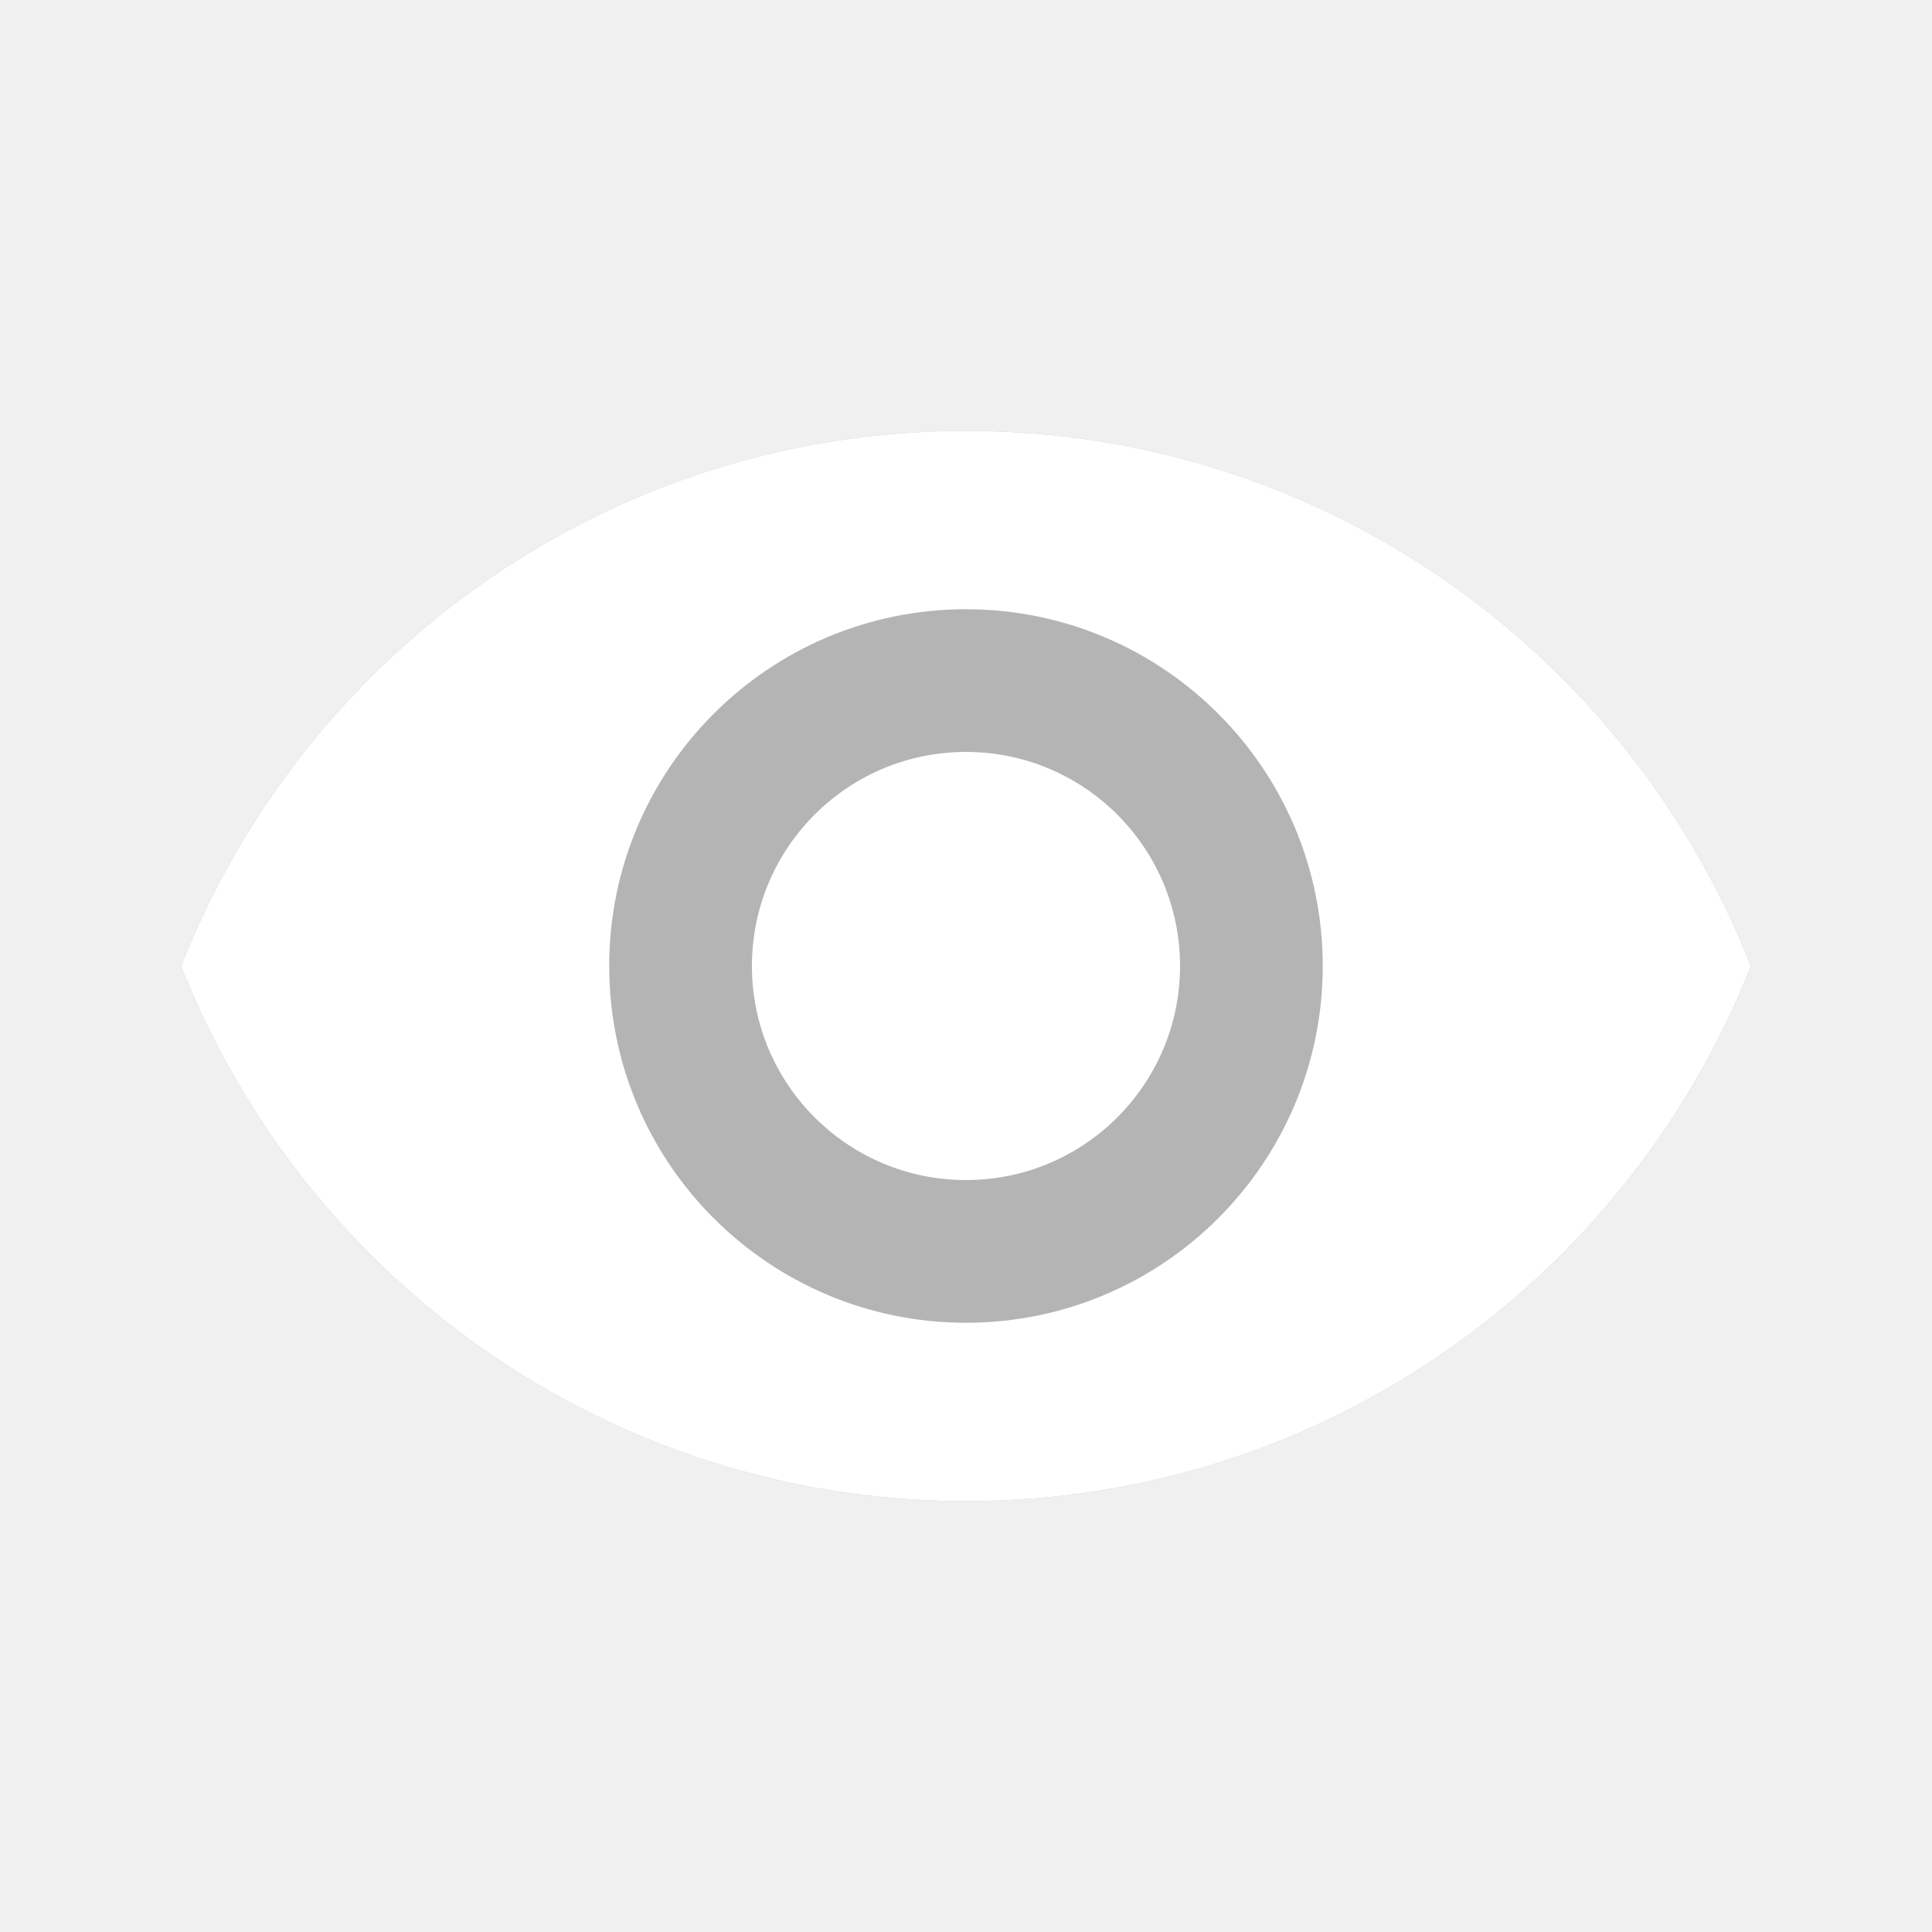
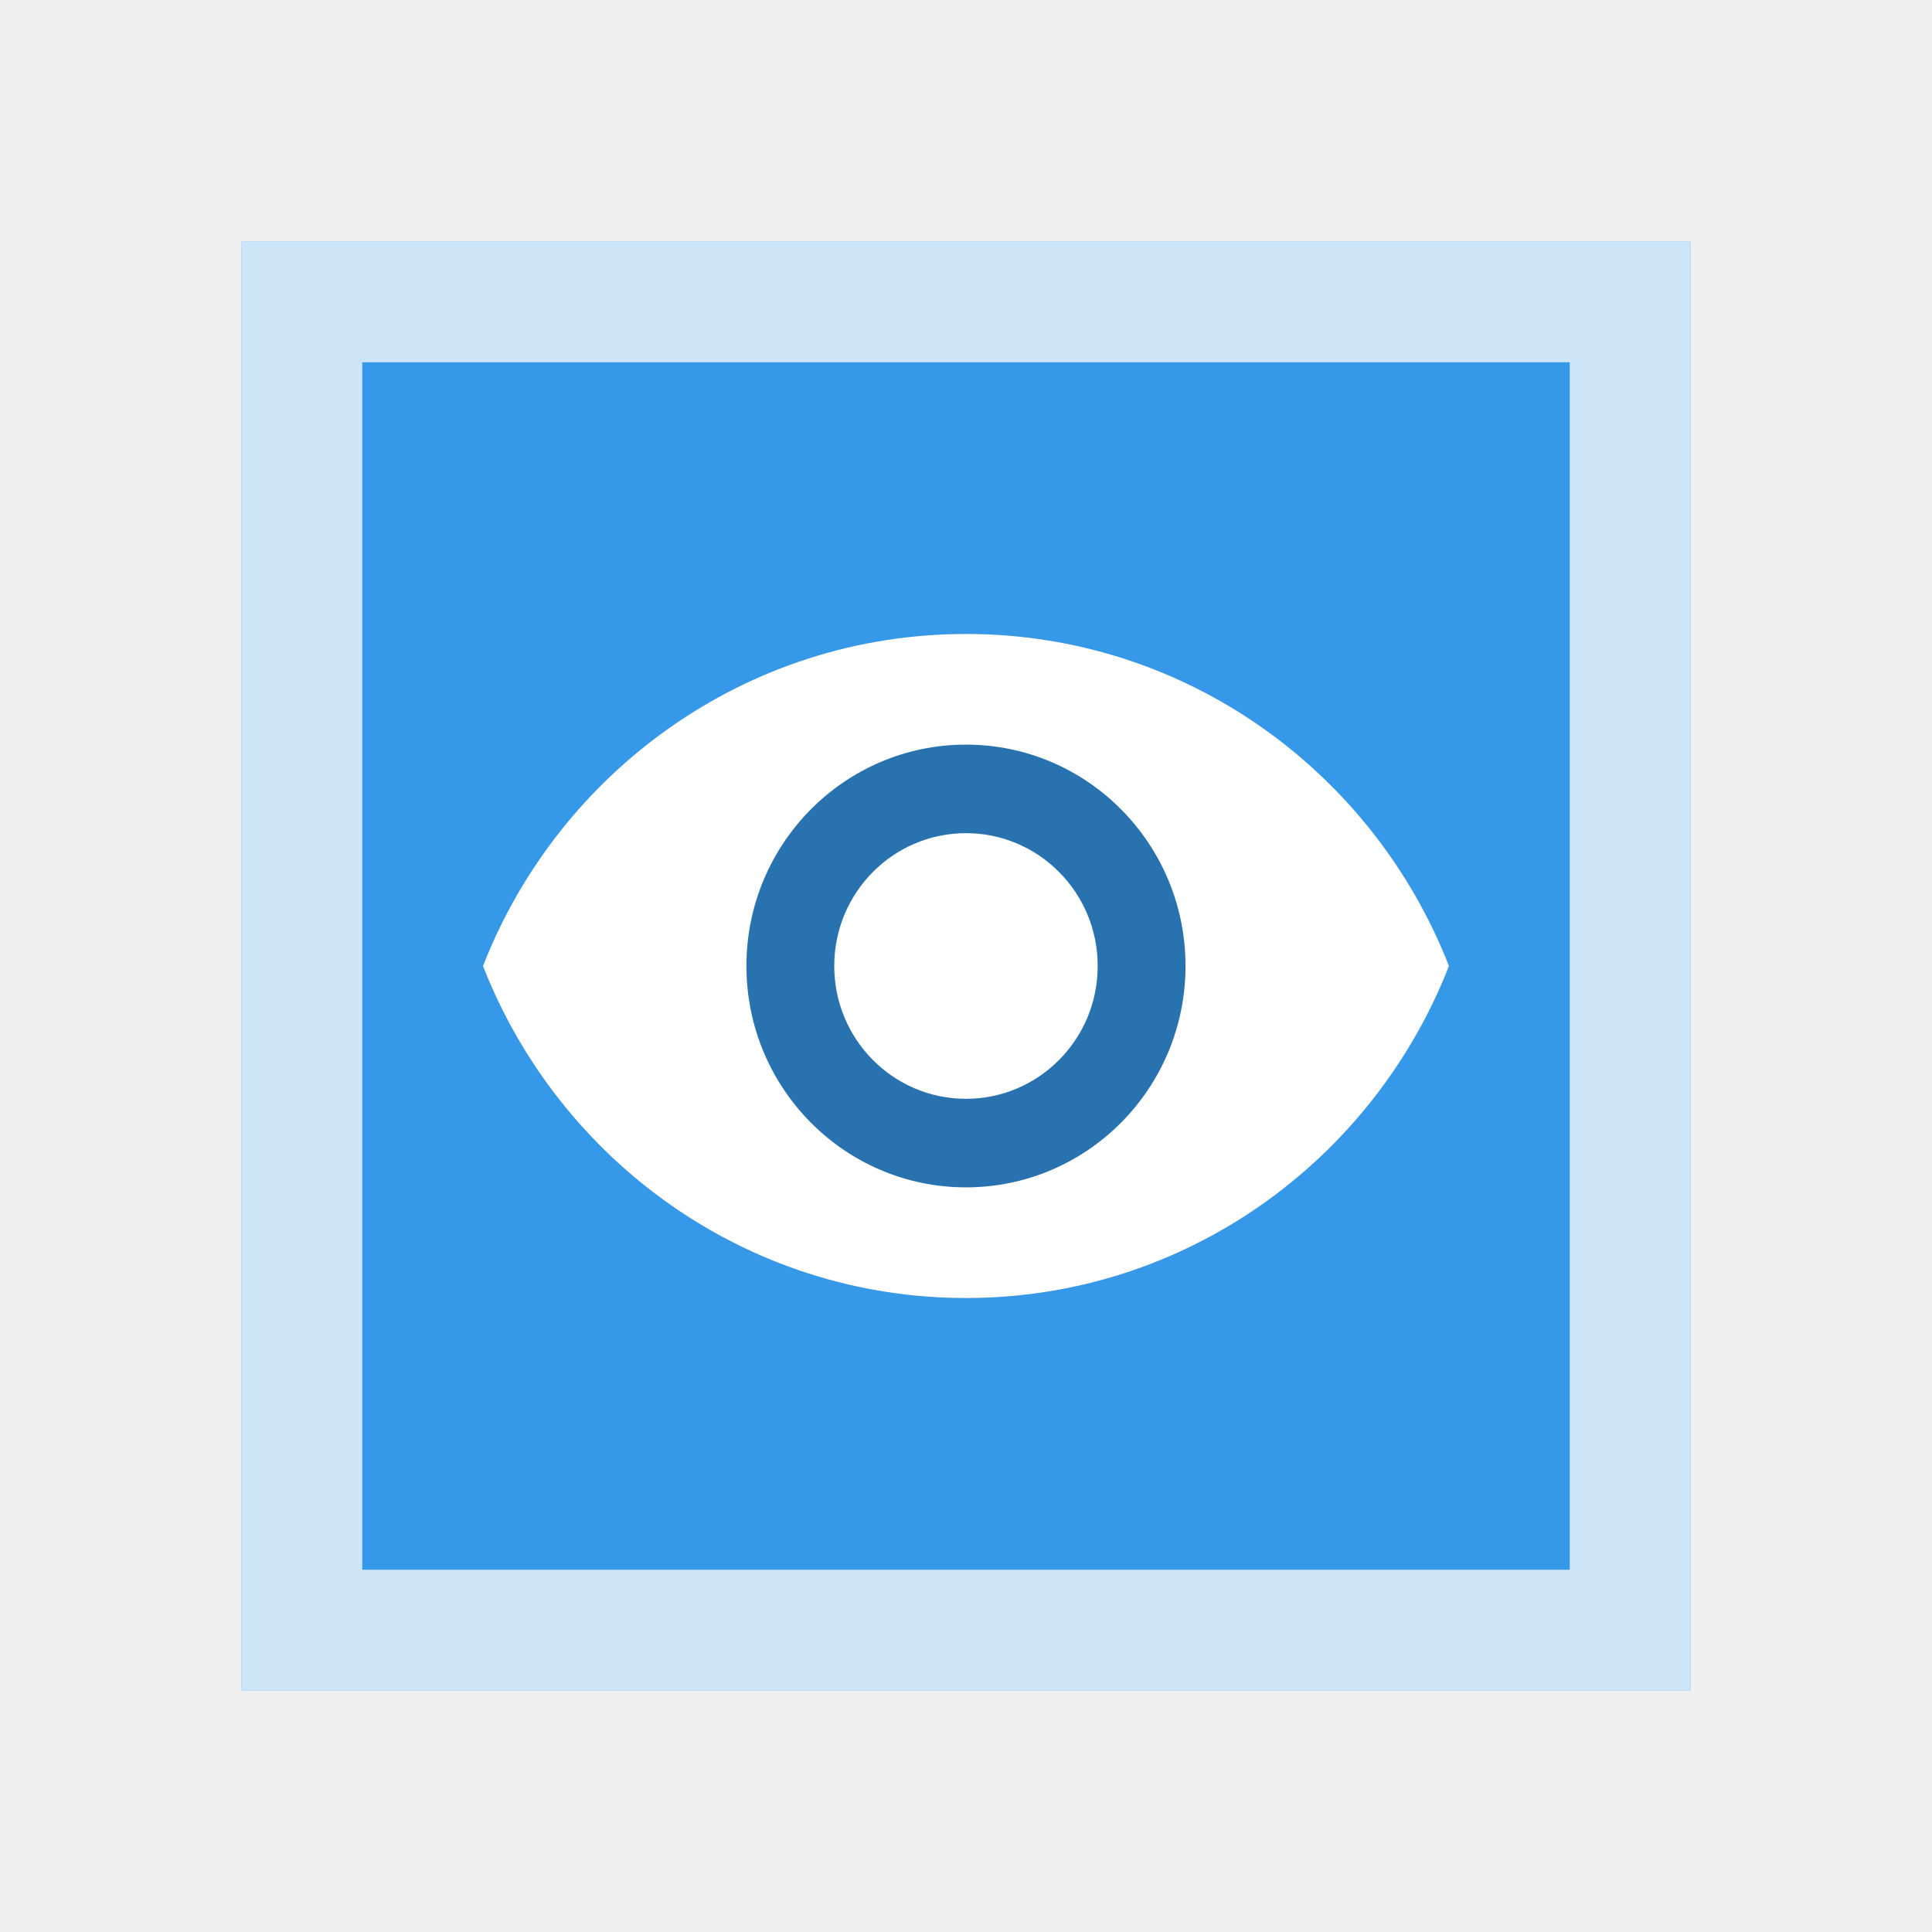
<svg xmlns="http://www.w3.org/2000/svg" width="100%" height="100%" viewBox="0 0 32 32" version="1.1" xml:space="preserve" style="fill-rule:evenodd;clip-rule:evenodd;stroke-linejoin:round;stroke-miterlimit:1.414;">
-   <g transform="matrix(1,0,0,1,-72,-142)">
-     <g id="start_it" transform="matrix(1,0,0,1,72,142)">
+   <g transform="matrix(1,0,0,1,0,-68)">
+     <g id="start_it" transform="matrix(1,0,0,1,0,68)">
      <rect x="0" y="0" width="32" height="32" style="fill:none;" />
-       <g transform="matrix(1.18182,0,0,1.18182,1.81888,1.8204)">
-         <path d="M11.999,4.498C6.997,4.498 2.727,7.609 0.999,11.998C2.727,16.387 6.997,19.498 11.999,19.498C17.002,19.498 21.271,16.387 22.999,11.998C21.271,7.609 17.002,4.498 11.999,4.498Z" style="fill-opacity:0.25;" />
+       <g transform="matrix(0.923077,0,0,0.923077,1.23077,-130.769)">
+         <rect x="3" y="146" width="26" height="26" style="fill:rgb(53,152,233);" />
+         <path d="M29,172L3,172L3,146L29,146L29,172ZM5.167,148.167L5.167,169.833L26.833,169.833L26.833,148.167L5.167,148.167Z" style="fill:white;fill-opacity:0.749;" />
      </g>
-       <g id="eye" transform="matrix(1.18182,0,0,1.18182,1.81888,1.8204)">
+       <g transform="matrix(0.727273,0,0,0.733317,7.27299,7.20154)">
+         <path d="M11.999,4.498C6.997,4.498 2.727,7.609 0.999,11.998C2.727,16.387 6.997,19.498 11.999,19.498C17.002,19.498 21.271,16.387 22.999,11.998C21.271,7.609 17.002,4.498 11.999,4.498Z" style="fill-opacity:0.247;" />
+       </g>
+       <g id="eye" transform="matrix(0.727273,0,0,0.733317,7.27299,7.20154)">
        <path d="M11.999,8.998C10.342,8.998 8.999,10.341 8.999,11.998C8.999,13.655 10.342,14.998 11.999,14.998C13.656,14.998 14.999,13.655 14.999,11.998C14.999,10.341 13.656,8.998 11.999,8.998ZM11.999,16.998C9.238,16.998 6.999,14.759 6.999,11.998C6.999,9.237 9.238,6.998 11.999,6.998C14.76,6.998 16.999,9.237 16.999,11.998C16.999,14.759 14.76,16.998 11.999,16.998ZM11.999,4.498C6.997,4.498 2.727,7.609 0.999,11.998C2.727,16.387 6.997,19.498 11.999,19.498C17.002,19.498 21.271,16.387 22.999,11.998C21.271,7.609 17.002,4.498 11.999,4.498Z" style="fill:white;fill-rule:nonzero;" />
      </g>
    </g>
  </g>
</svg>
